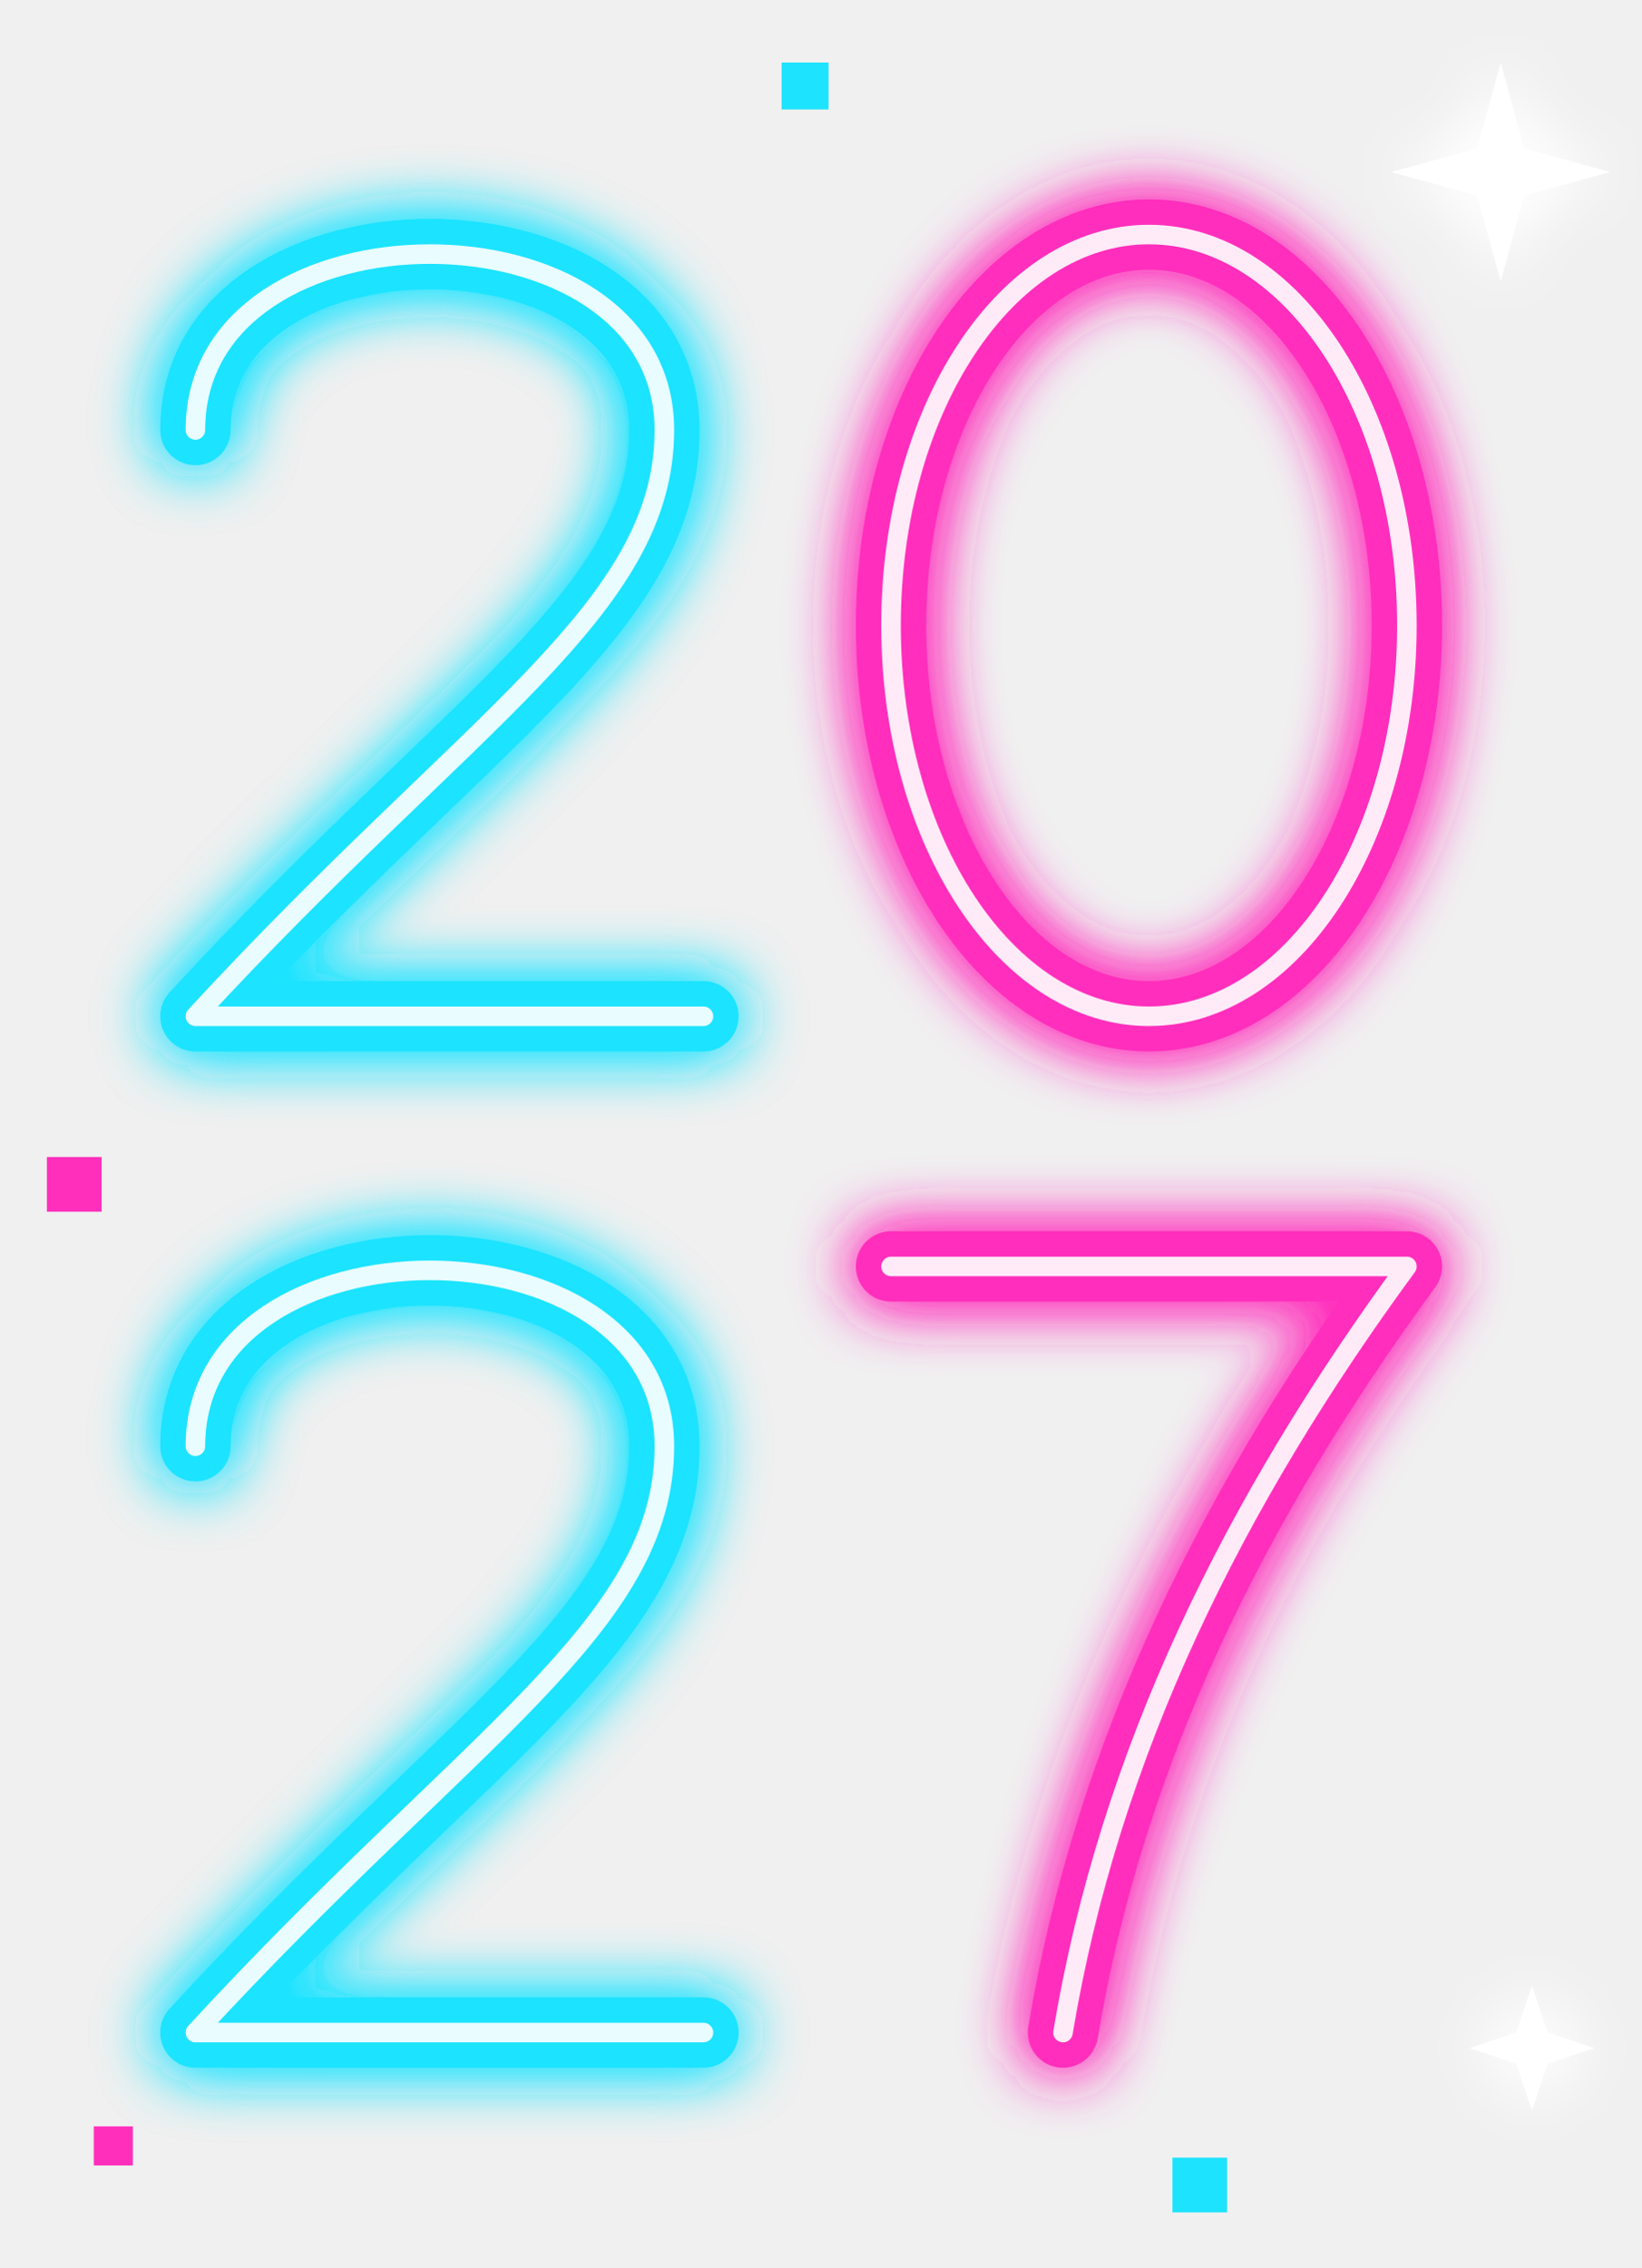
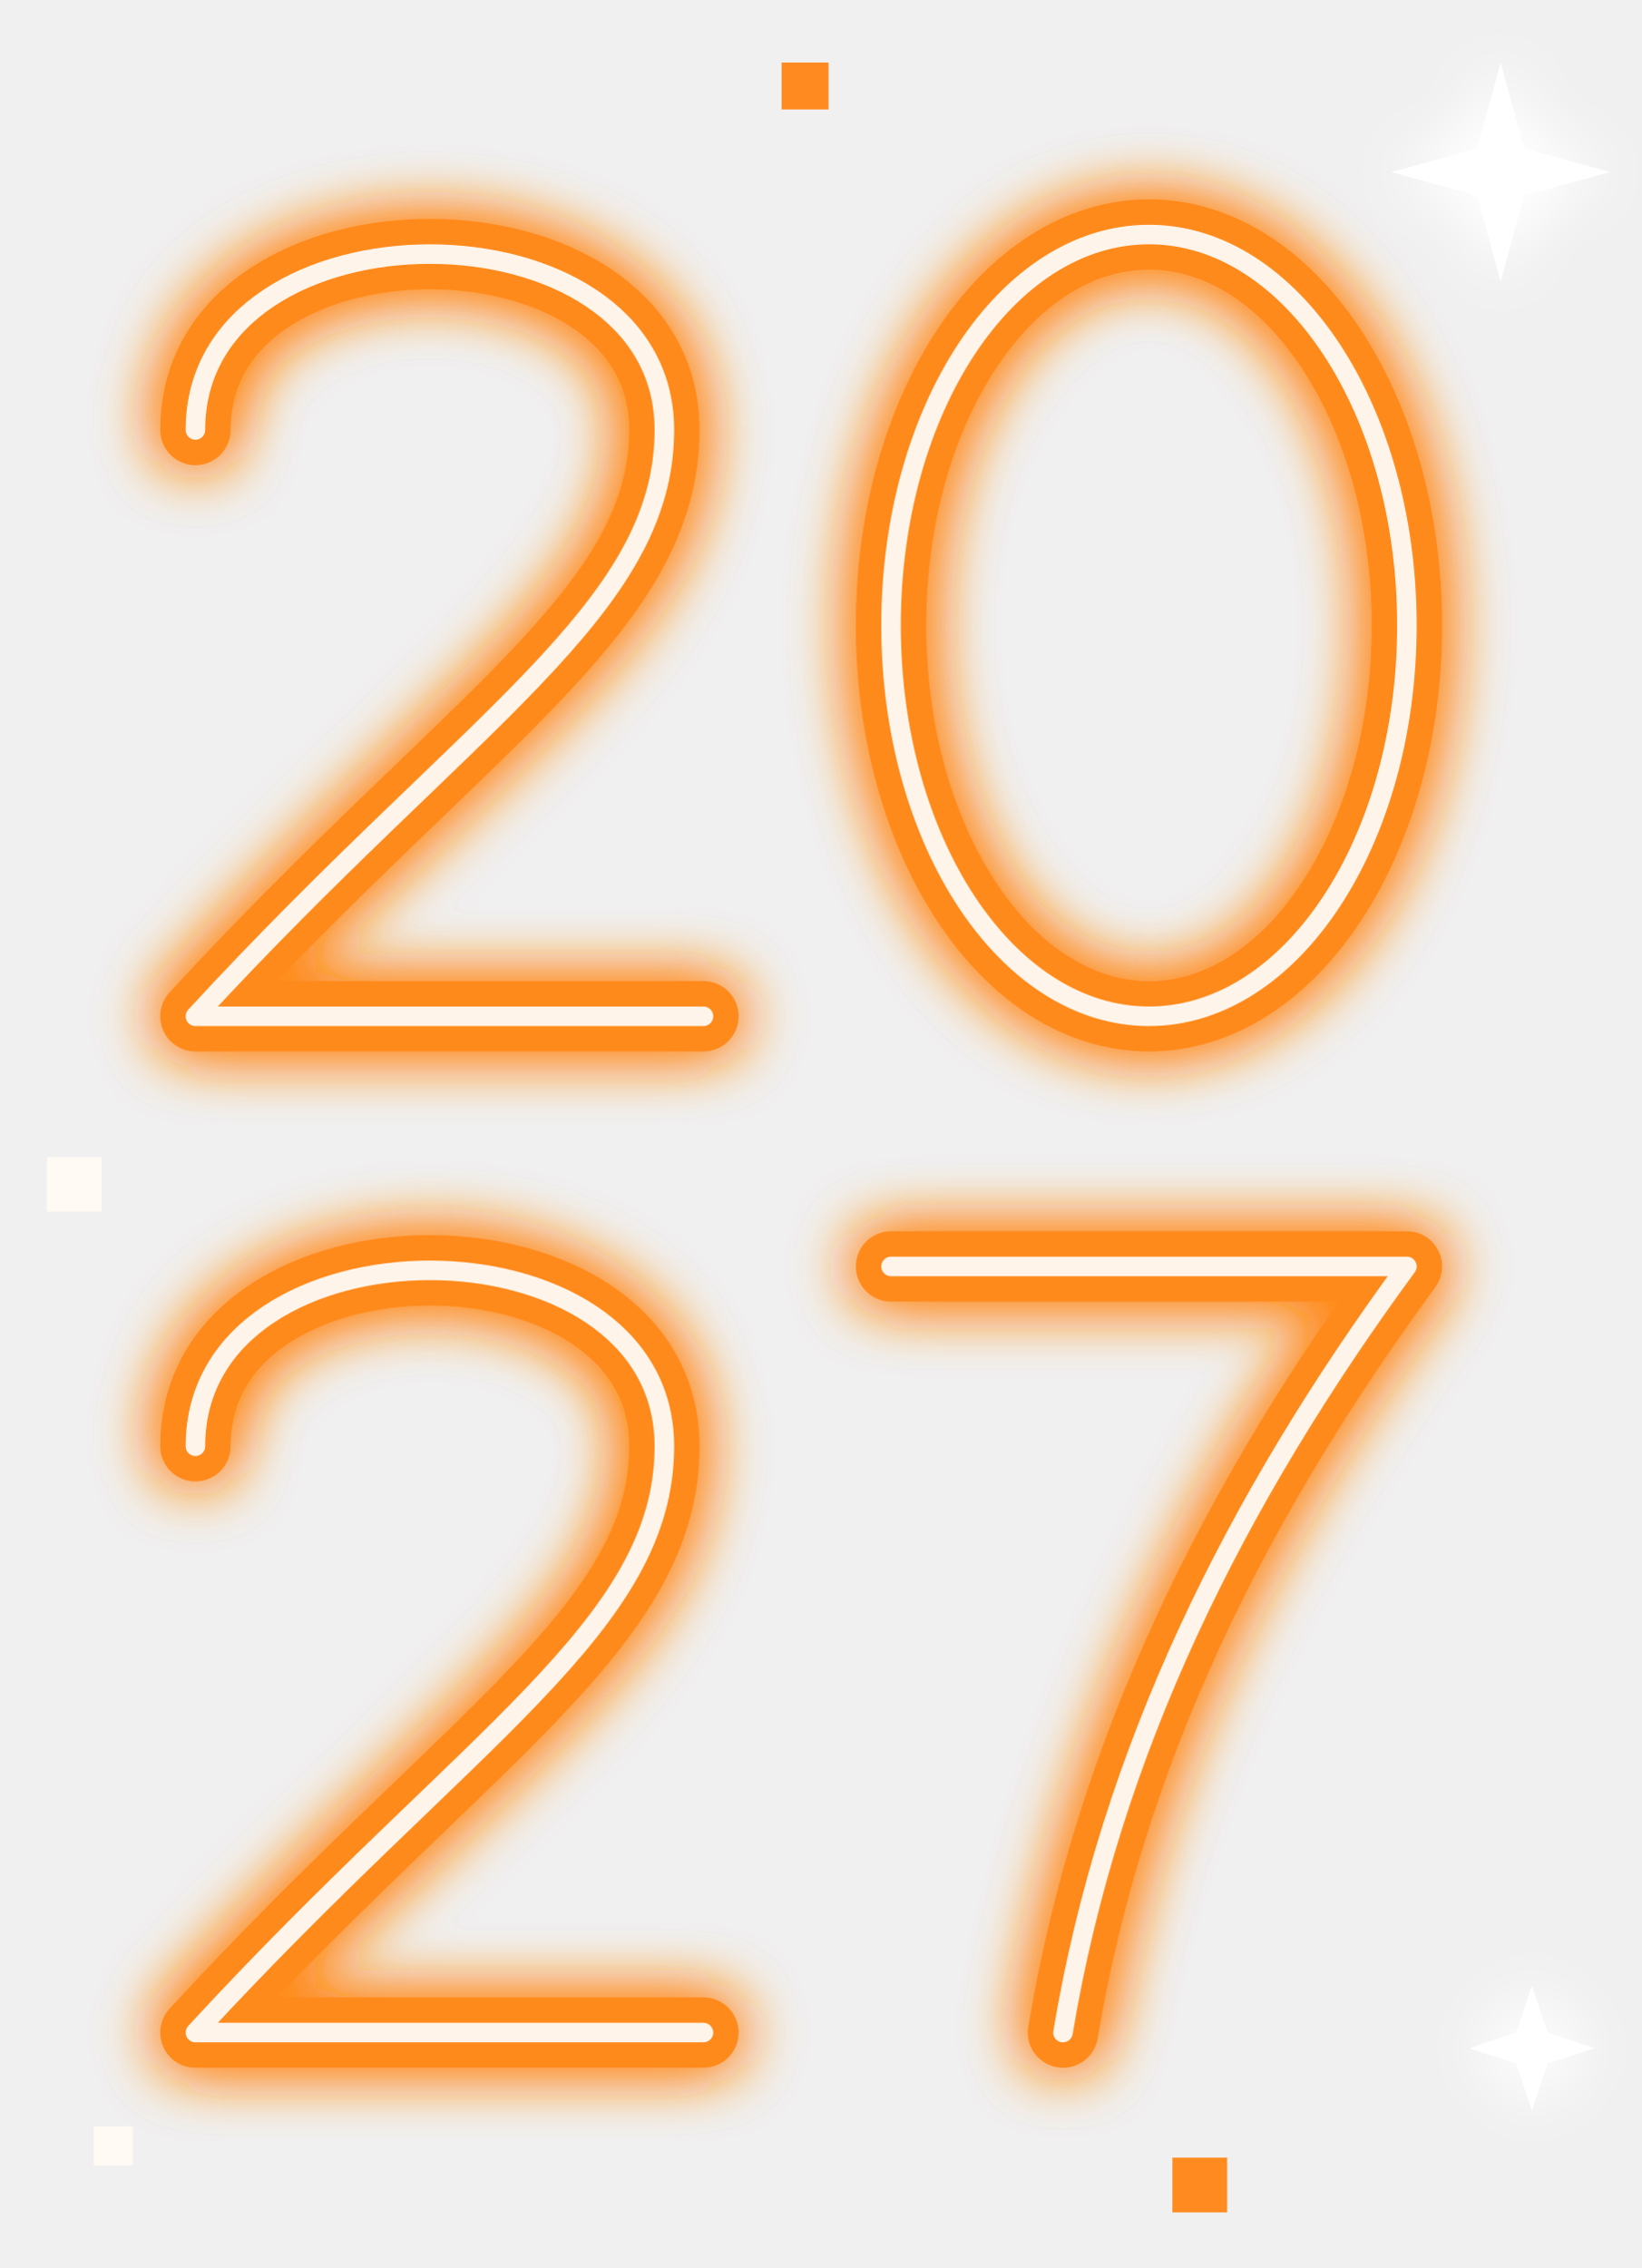
<svg xmlns="http://www.w3.org/2000/svg" viewBox="0 0 210 290">
  <defs>
    <filter id="n2027p-glow" x="-30%" y="-30%" width="160%" height="160%">
      <feGaussianBlur stdDeviation="4" result="b" />
      <feMerge>
        <feMergeNode in="b" />
        <feMergeNode in="b" />
        <feMergeNode in="SourceGraphic" />
      </feMerge>
    </filter>
  </defs>
  <g fill="none" stroke-width="9" stroke-linecap="round" stroke-linejoin="round" filter="url(#n2027p-glow)">
-     <g stroke="#1de3ff">
+     <g stroke="#ff8a1f">
      <path id="n2027p-a" data-dots="9" d="M25 55 C25 25 85 25 85 55 C85 78 60 92 25 130 L90 130" />
    </g>
-     <g stroke="#ff2fbc">
+     <g stroke="#ff8a1f">
      <ellipse id="n2027p-b" data-dots="9" cx="147" cy="80" rx="33" ry="50" />
    </g>
-     <g stroke="#1de3ff">
+     <g stroke="#ff8a1f">
      <path id="n2027p-c" data-dots="9" transform="translate(-180 130)" d="M205 55 C205 25 265 25 265 55 C265 78 240 92 205 130 L270 130" />
    </g>
-     <g stroke="#ff2fbc">
+     <g stroke="#ff8a1f">
      <path id="n2027p-d" data-dots="6" transform="translate(-176 130)" d="M290 32 L356 32 C334 62 318 94 312 130" />
    </g>
  </g>
  <g fill="none" stroke="#fff" stroke-width="2.5" stroke-linecap="round" stroke-linejoin="round" opacity=".9">
    <use href="#n2027p-a" />
    <use href="#n2027p-b" />
    <use href="#n2027p-c" />
    <use href="#n2027p-d" />
  </g>
  <g data-dots="0">
    <path fill="#fff" filter="url(#n2027p-glow)" d="M192 8 L195 19 L206 22 L195 25 L192 36 L189 25 L178 22 L189 19Z" />
    <path fill="#fff" filter="url(#n2027p-glow)" d="M196 254 L198 260 L204 262 L198 264 L196 270 L194 264 L188 262 L194 260Z" />
-     <rect x="6" y="148" width="7" height="7" fill="#ff2fbc" />
-     <rect x="100" y="8" width="6" height="6" fill="#1de3ff" />
-     <rect x="150" y="276" width="7" height="7" fill="#1de3ff" />
-     <rect x="12" y="272" width="5" height="5" fill="#ff2fbc" />
+     <rect x="6" y="148" width="7" height="7" fill="#fffaf4" />
+     <rect x="100" y="8" width="6" height="6" fill="#ff8a1f" />
+     <rect x="150" y="276" width="7" height="7" fill="#ff8a1f" />
+     <rect x="12" y="272" width="5" height="5" fill="#fffaf4" />
  </g>
</svg>
